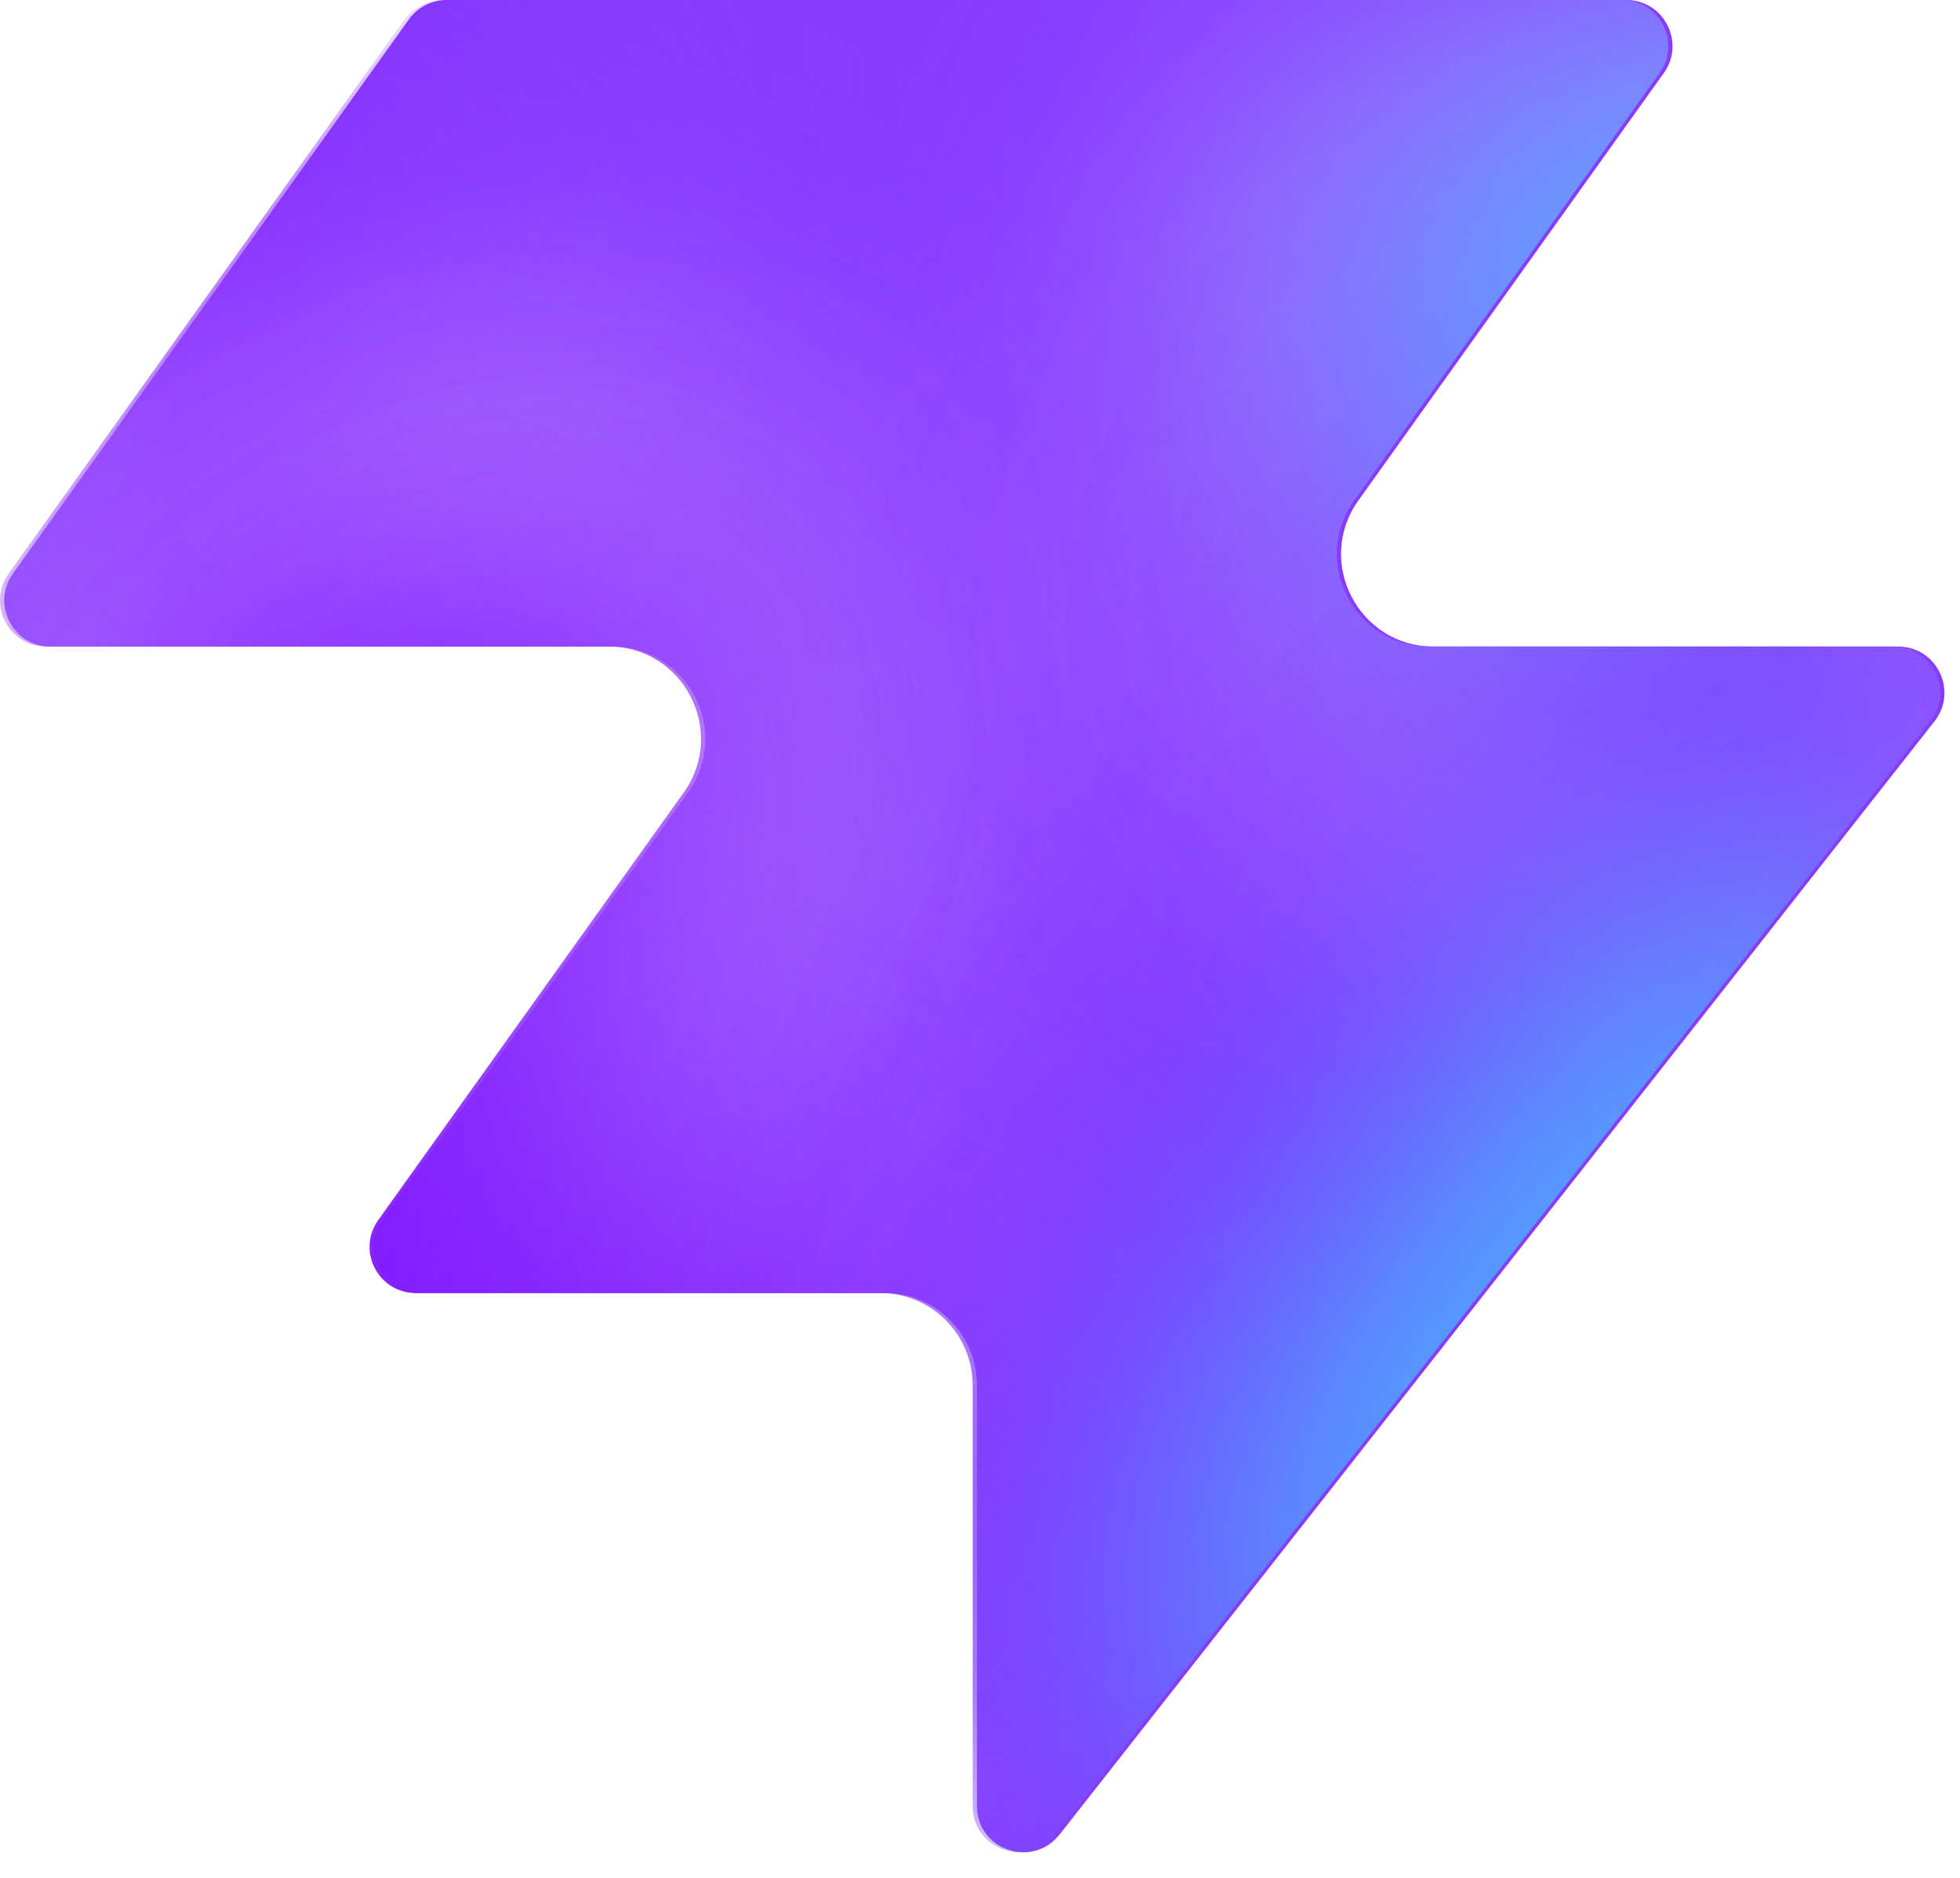
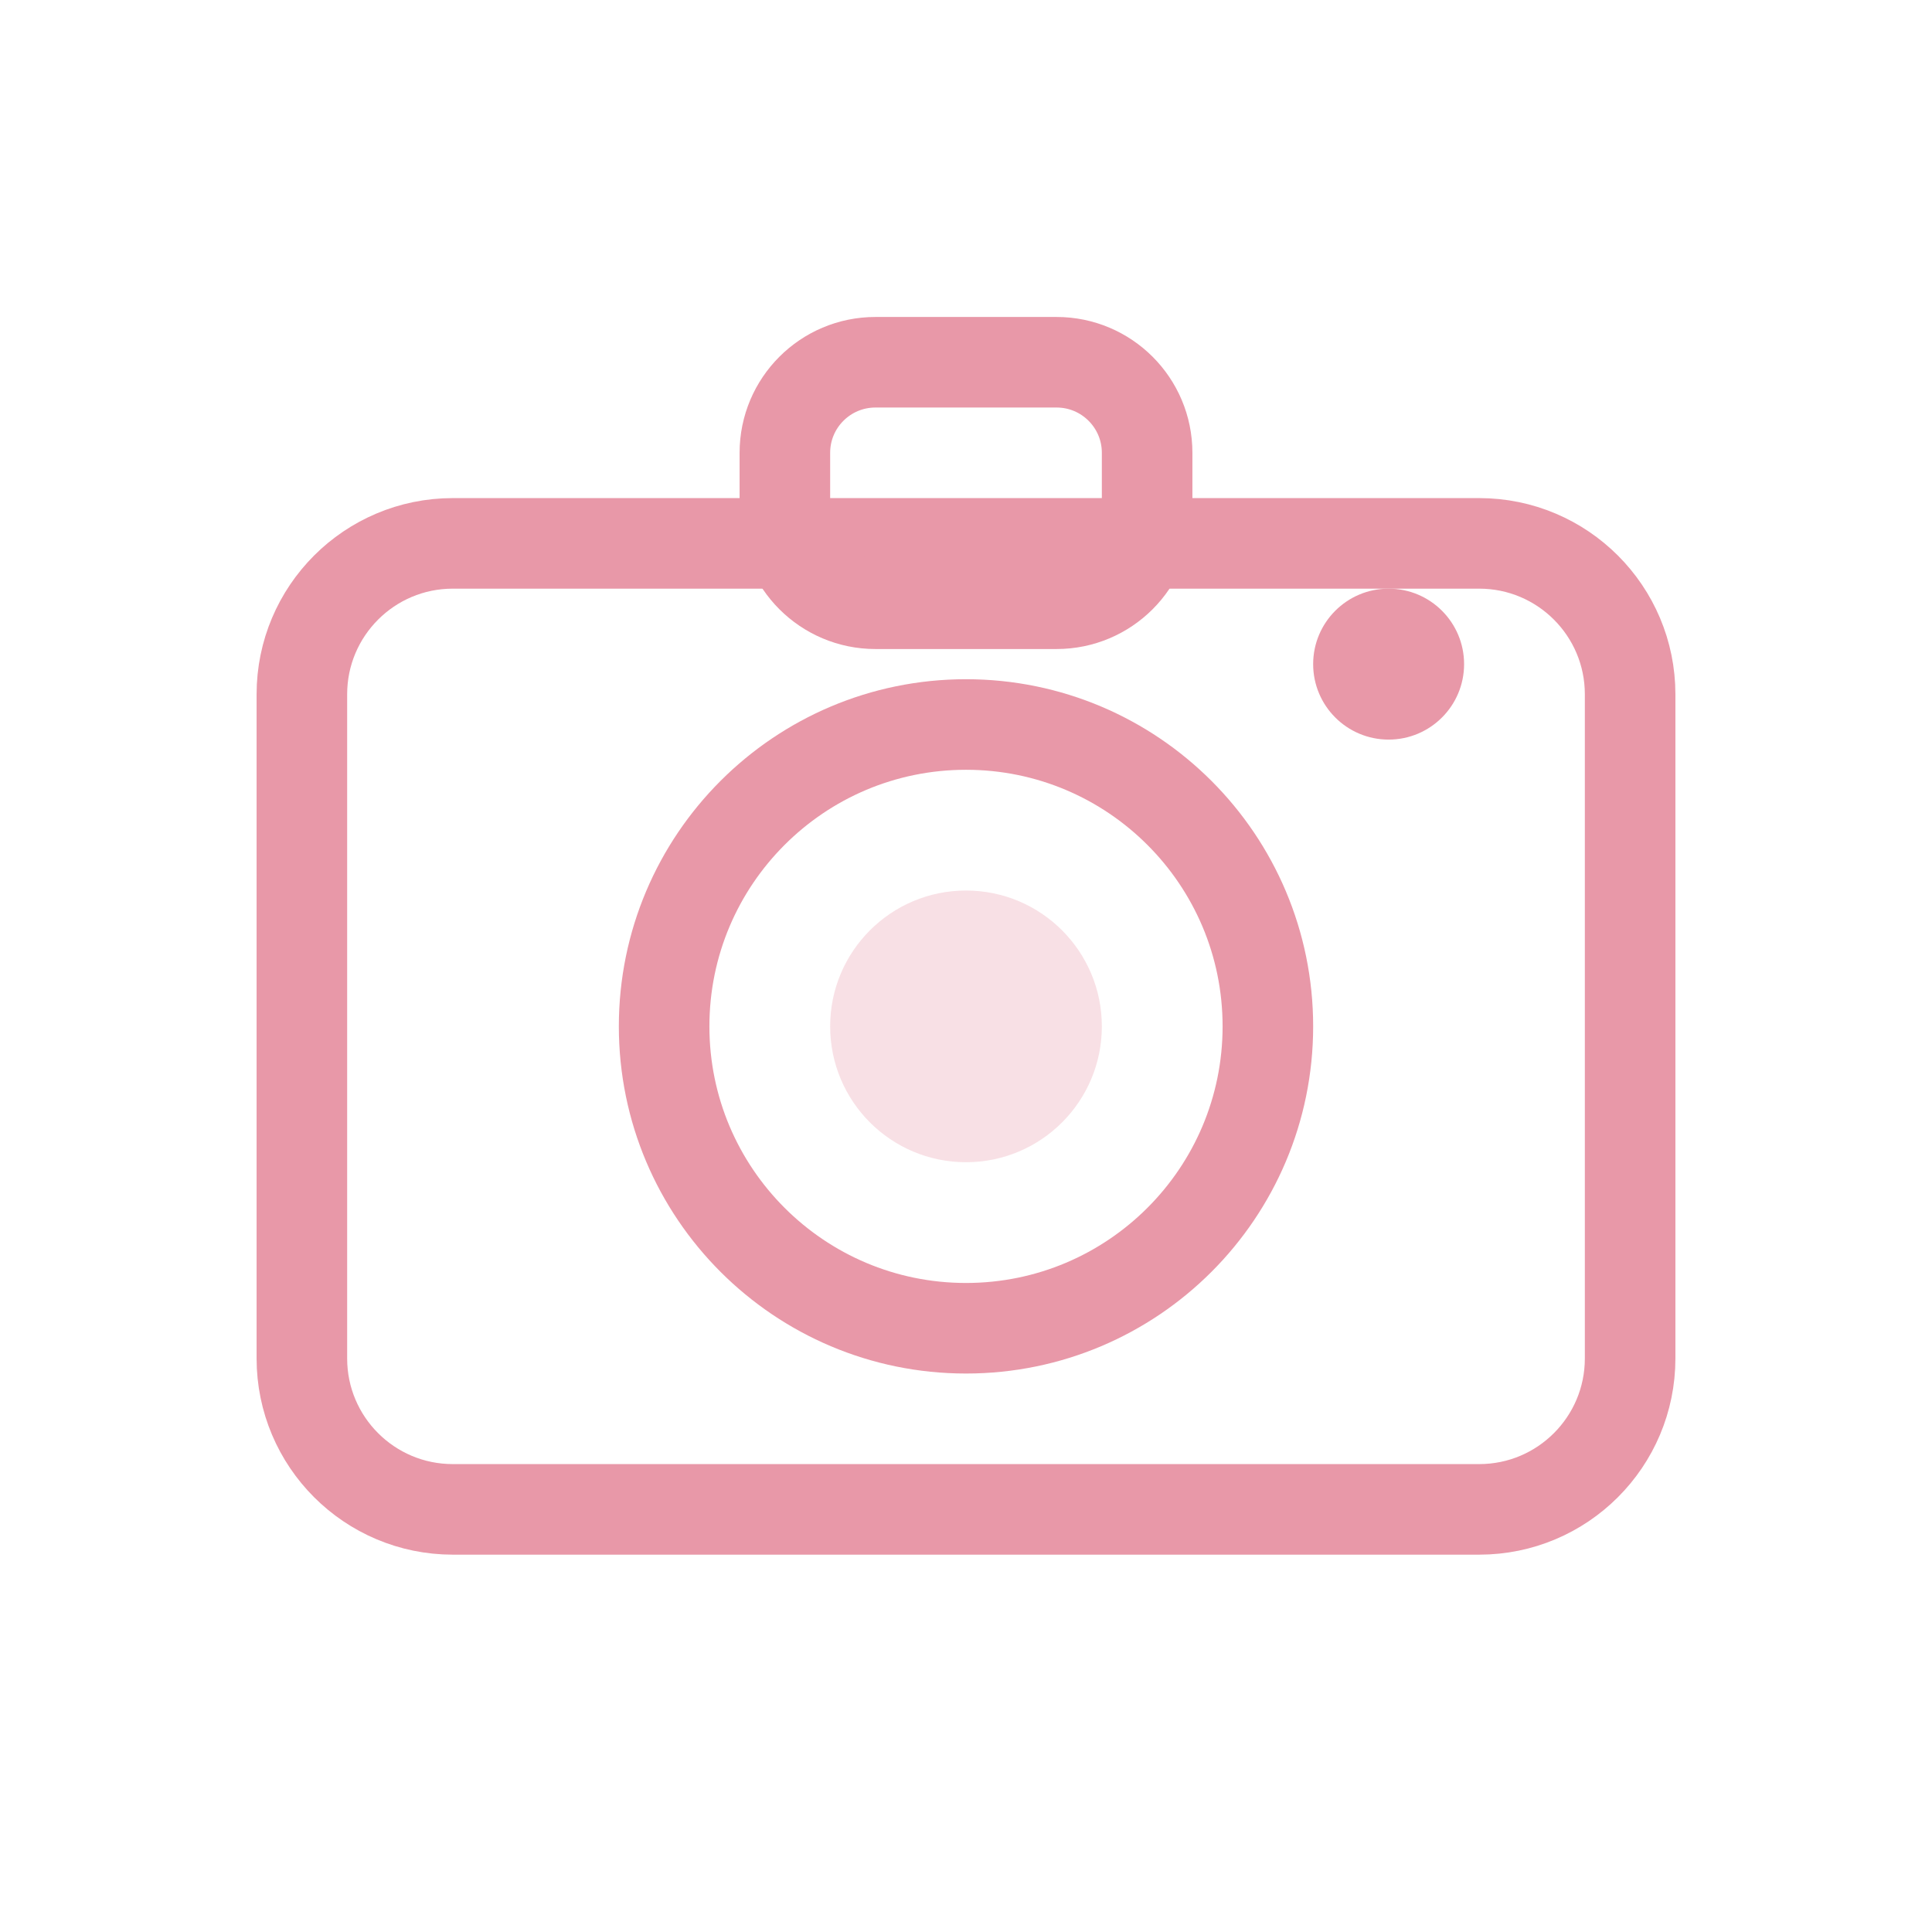
- <svg xmlns="http://www.w3.org/2000/svg" width="48" height="46" fill="none" viewBox="0 0 48 46">
-   <path fill="#863bff" d="M25.946 44.938c-.664.845-2.021.375-2.021-.698V33.937a2.26 2.26 0 0 0-2.262-2.262H10.287c-.92 0-1.456-1.04-.92-1.788l7.48-10.471c1.07-1.497 0-3.578-1.842-3.578H1.237c-.92 0-1.456-1.04-.92-1.788L10.013.474c.214-.297.556-.474.92-.474h28.894c.92 0 1.456 1.04.92 1.788l-7.48 10.471c-1.07 1.498 0 3.579 1.842 3.579h11.377c.943 0 1.473 1.088.89 1.83L25.947 44.94z" style="fill:#863bff;fill:color(display-p3 .525 .23 1);fill-opacity:1" />
-   <mask id="a" width="48" height="46" x="0" y="0" maskUnits="userSpaceOnUse" style="mask-type:alpha">
-     <path fill="#000" d="M25.842 44.938c-.664.844-2.021.375-2.021-.698V33.937a2.26 2.26 0 0 0-2.262-2.262H10.183c-.92 0-1.456-1.04-.92-1.788l7.48-10.471c1.07-1.498 0-3.579-1.842-3.579H1.133c-.92 0-1.456-1.04-.92-1.787L9.91.473c.214-.297.556-.474.92-.474h28.894c.92 0 1.456 1.04.92 1.788l-7.48 10.471c-1.07 1.498 0 3.578 1.842 3.578h11.377c.943 0 1.473 1.088.89 1.832L25.843 44.94z" style="fill:#000;fill-opacity:1" />
-   </mask>
-   <g mask="url(#a)">
-     <g filter="url(#b)">
-       <ellipse cx="5.508" cy="14.704" fill="#ede6ff" rx="5.508" ry="14.704" style="fill:#ede6ff;fill:color(display-p3 .927 .903 1);fill-opacity:1" transform="matrix(.00324 1 1 -.00324 -4.47 31.516)" />
-     </g>
-     <g filter="url(#c)">
-       <ellipse cx="10.399" cy="29.851" fill="#ede6ff" rx="10.399" ry="29.851" style="fill:#ede6ff;fill:color(display-p3 .927 .903 1);fill-opacity:1" transform="matrix(.00324 1 1 -.00324 -39.328 7.883)" />
-     </g>
-     <g filter="url(#d)">
-       <ellipse cx="5.508" cy="30.487" fill="#7e14ff" rx="5.508" ry="30.487" style="fill:#7e14ff;fill:color(display-p3 .492 .077 1);fill-opacity:1" transform="rotate(89.814 -25.913 -14.639)scale(1 -1)" />
-     </g>
-     <g filter="url(#e)">
-       <ellipse cx="5.508" cy="30.599" fill="#7e14ff" rx="5.508" ry="30.599" style="fill:#7e14ff;fill:color(display-p3 .492 .077 1);fill-opacity:1" transform="rotate(89.814 -32.644 -3.334)scale(1 -1)" />
-     </g>
-     <g filter="url(#f)">
-       <ellipse cx="5.508" cy="30.599" fill="#7e14ff" rx="5.508" ry="30.599" style="fill:#7e14ff;fill:color(display-p3 .492 .077 1);fill-opacity:1" transform="matrix(.00324 1 1 -.00324 -34.34 30.47)" />
-     </g>
-     <g filter="url(#g)">
-       <ellipse cx="14.072" cy="22.078" fill="#ede6ff" rx="14.072" ry="22.078" style="fill:#ede6ff;fill:color(display-p3 .927 .903 1);fill-opacity:1" transform="rotate(93.35 24.506 48.493)scale(-1 1)" />
-     </g>
-     <g filter="url(#h)">
-       <ellipse cx="3.47" cy="21.501" fill="#7e14ff" rx="3.47" ry="21.501" style="fill:#7e14ff;fill:color(display-p3 .492 .077 1);fill-opacity:1" transform="rotate(89.009 28.708 47.59)scale(-1 1)" />
-     </g>
-     <g filter="url(#i)">
-       <ellipse cx="3.47" cy="21.501" fill="#7e14ff" rx="3.47" ry="21.501" style="fill:#7e14ff;fill:color(display-p3 .492 .077 1);fill-opacity:1" transform="rotate(89.009 28.708 47.59)scale(-1 1)" />
-     </g>
-     <g filter="url(#j)">
-       <ellipse cx=".387" cy="8.972" fill="#7e14ff" rx="4.407" ry="29.108" style="fill:#7e14ff;fill:color(display-p3 .492 .077 1);fill-opacity:1" transform="rotate(39.51 .387 8.972)" />
-     </g>
-     <g filter="url(#k)">
-       <ellipse cx="47.523" cy="-6.092" fill="#7e14ff" rx="4.407" ry="29.108" style="fill:#7e14ff;fill:color(display-p3 .492 .077 1);fill-opacity:1" transform="rotate(37.892 47.523 -6.092)" />
-     </g>
-     <g filter="url(#l)">
-       <ellipse cx="41.412" cy="6.333" fill="#47bfff" rx="5.971" ry="9.665" style="fill:#47bfff;fill:color(display-p3 .28 .748 1);fill-opacity:1" transform="rotate(37.892 41.412 6.333)" />
-     </g>
-     <g filter="url(#m)">
-       <ellipse cx="-1.879" cy="38.332" fill="#7e14ff" rx="4.407" ry="29.108" style="fill:#7e14ff;fill:color(display-p3 .492 .077 1);fill-opacity:1" transform="rotate(37.892 -1.88 38.332)" />
-     </g>
-     <g filter="url(#n)">
-       <ellipse cx="-1.879" cy="38.332" fill="#7e14ff" rx="4.407" ry="29.108" style="fill:#7e14ff;fill:color(display-p3 .492 .077 1);fill-opacity:1" transform="rotate(37.892 -1.88 38.332)" />
-     </g>
-     <g filter="url(#o)">
-       <ellipse cx="35.651" cy="29.907" fill="#7e14ff" rx="4.407" ry="29.108" style="fill:#7e14ff;fill:color(display-p3 .492 .077 1);fill-opacity:1" transform="rotate(37.892 35.651 29.907)" />
-     </g>
-     <g filter="url(#p)">
-       <ellipse cx="38.418" cy="32.4" fill="#47bfff" rx="5.971" ry="15.297" style="fill:#47bfff;fill:color(display-p3 .28 .748 1);fill-opacity:1" transform="rotate(37.892 38.418 32.4)" />
-     </g>
-   </g>
-   <defs>
-     <filter id="b" width="60.045" height="41.654" x="-19.77" y="16.149" color-interpolation-filters="sRGB" filterUnits="userSpaceOnUse">
-       <feFlood flood-opacity="0" result="BackgroundImageFix" />
-       <feBlend in="SourceGraphic" in2="BackgroundImageFix" result="shape" />
-       <feGaussianBlur result="effect1_foregroundBlur_2002_17158" stdDeviation="7.659" />
-     </filter>
-     <filter id="c" width="90.34" height="51.437" x="-54.613" y="-7.533" color-interpolation-filters="sRGB" filterUnits="userSpaceOnUse">
-       <feFlood flood-opacity="0" result="BackgroundImageFix" />
-       <feBlend in="SourceGraphic" in2="BackgroundImageFix" result="shape" />
-       <feGaussianBlur result="effect1_foregroundBlur_2002_17158" stdDeviation="7.659" />
-     </filter>
-     <filter id="d" width="79.355" height="29.4" x="-49.64" y="2.03" color-interpolation-filters="sRGB" filterUnits="userSpaceOnUse">
-       <feFlood flood-opacity="0" result="BackgroundImageFix" />
-       <feBlend in="SourceGraphic" in2="BackgroundImageFix" result="shape" />
-       <feGaussianBlur result="effect1_foregroundBlur_2002_17158" stdDeviation="4.596" />
-     </filter>
-     <filter id="e" width="79.579" height="29.4" x="-45.045" y="20.029" color-interpolation-filters="sRGB" filterUnits="userSpaceOnUse">
-       <feFlood flood-opacity="0" result="BackgroundImageFix" />
-       <feBlend in="SourceGraphic" in2="BackgroundImageFix" result="shape" />
-       <feGaussianBlur result="effect1_foregroundBlur_2002_17158" stdDeviation="4.596" />
-     </filter>
-     <filter id="f" width="79.579" height="29.4" x="-43.513" y="21.178" color-interpolation-filters="sRGB" filterUnits="userSpaceOnUse">
-       <feFlood flood-opacity="0" result="BackgroundImageFix" />
-       <feBlend in="SourceGraphic" in2="BackgroundImageFix" result="shape" />
-       <feGaussianBlur result="effect1_foregroundBlur_2002_17158" stdDeviation="4.596" />
-     </filter>
-     <filter id="g" width="74.749" height="58.852" x="15.756" y="-17.901" color-interpolation-filters="sRGB" filterUnits="userSpaceOnUse">
-       <feFlood flood-opacity="0" result="BackgroundImageFix" />
-       <feBlend in="SourceGraphic" in2="BackgroundImageFix" result="shape" />
-       <feGaussianBlur result="effect1_foregroundBlur_2002_17158" stdDeviation="7.659" />
-     </filter>
-     <filter id="h" width="61.377" height="25.362" x="23.548" y="2.284" color-interpolation-filters="sRGB" filterUnits="userSpaceOnUse">
-       <feFlood flood-opacity="0" result="BackgroundImageFix" />
-       <feBlend in="SourceGraphic" in2="BackgroundImageFix" result="shape" />
-       <feGaussianBlur result="effect1_foregroundBlur_2002_17158" stdDeviation="4.596" />
-     </filter>
-     <filter id="i" width="61.377" height="25.362" x="23.548" y="2.284" color-interpolation-filters="sRGB" filterUnits="userSpaceOnUse">
-       <feFlood flood-opacity="0" result="BackgroundImageFix" />
-       <feBlend in="SourceGraphic" in2="BackgroundImageFix" result="shape" />
-       <feGaussianBlur result="effect1_foregroundBlur_2002_17158" stdDeviation="4.596" />
-     </filter>
-     <filter id="j" width="56.045" height="63.649" x="-27.636" y="-22.853" color-interpolation-filters="sRGB" filterUnits="userSpaceOnUse">
-       <feFlood flood-opacity="0" result="BackgroundImageFix" />
-       <feBlend in="SourceGraphic" in2="BackgroundImageFix" result="shape" />
-       <feGaussianBlur result="effect1_foregroundBlur_2002_17158" stdDeviation="4.596" />
-     </filter>
-     <filter id="k" width="54.814" height="64.646" x="20.116" y="-38.415" color-interpolation-filters="sRGB" filterUnits="userSpaceOnUse">
-       <feFlood flood-opacity="0" result="BackgroundImageFix" />
-       <feBlend in="SourceGraphic" in2="BackgroundImageFix" result="shape" />
-       <feGaussianBlur result="effect1_foregroundBlur_2002_17158" stdDeviation="4.596" />
-     </filter>
-     <filter id="l" width="33.541" height="35.313" x="24.641" y="-11.323" color-interpolation-filters="sRGB" filterUnits="userSpaceOnUse">
-       <feFlood flood-opacity="0" result="BackgroundImageFix" />
-       <feBlend in="SourceGraphic" in2="BackgroundImageFix" result="shape" />
-       <feGaussianBlur result="effect1_foregroundBlur_2002_17158" stdDeviation="4.596" />
-     </filter>
-     <filter id="m" width="54.814" height="64.646" x="-29.286" y="6.009" color-interpolation-filters="sRGB" filterUnits="userSpaceOnUse">
-       <feFlood flood-opacity="0" result="BackgroundImageFix" />
-       <feBlend in="SourceGraphic" in2="BackgroundImageFix" result="shape" />
-       <feGaussianBlur result="effect1_foregroundBlur_2002_17158" stdDeviation="4.596" />
-     </filter>
-     <filter id="n" width="54.814" height="64.646" x="-29.286" y="6.009" color-interpolation-filters="sRGB" filterUnits="userSpaceOnUse">
-       <feFlood flood-opacity="0" result="BackgroundImageFix" />
-       <feBlend in="SourceGraphic" in2="BackgroundImageFix" result="shape" />
-       <feGaussianBlur result="effect1_foregroundBlur_2002_17158" stdDeviation="4.596" />
-     </filter>
-     <filter id="o" width="54.814" height="64.646" x="8.244" y="-2.416" color-interpolation-filters="sRGB" filterUnits="userSpaceOnUse">
-       <feFlood flood-opacity="0" result="BackgroundImageFix" />
-       <feBlend in="SourceGraphic" in2="BackgroundImageFix" result="shape" />
-       <feGaussianBlur result="effect1_foregroundBlur_2002_17158" stdDeviation="4.596" />
-     </filter>
-     <filter id="p" width="39.409" height="43.623" x="18.713" y="10.588" color-interpolation-filters="sRGB" filterUnits="userSpaceOnUse">
-       <feFlood flood-opacity="0" result="BackgroundImageFix" />
-       <feBlend in="SourceGraphic" in2="BackgroundImageFix" result="shape" />
-       <feGaussianBlur result="effect1_foregroundBlur_2002_17158" stdDeviation="4.596" />
-     </filter>
-   </defs>
+ <svg xmlns="http://www.w3.org/2000/svg" viewBox="0 0 64 64" fill="none">
+   <rect x="10" y="18" width="44" height="32" rx="5" stroke="#e898a8" stroke-width="3" />
+   <circle cx="32" cy="34" r="10" stroke="#e898a8" stroke-width="3" />
+   <circle cx="32" cy="34" r="4.5" fill="#e898a8" opacity="0.3" />
+   <rect x="26" y="12" width="12" height="8" rx="3" stroke="#e898a8" stroke-width="3" />
+   <circle cx="46" cy="22" r="2.5" fill="#e898a8" />
</svg>
